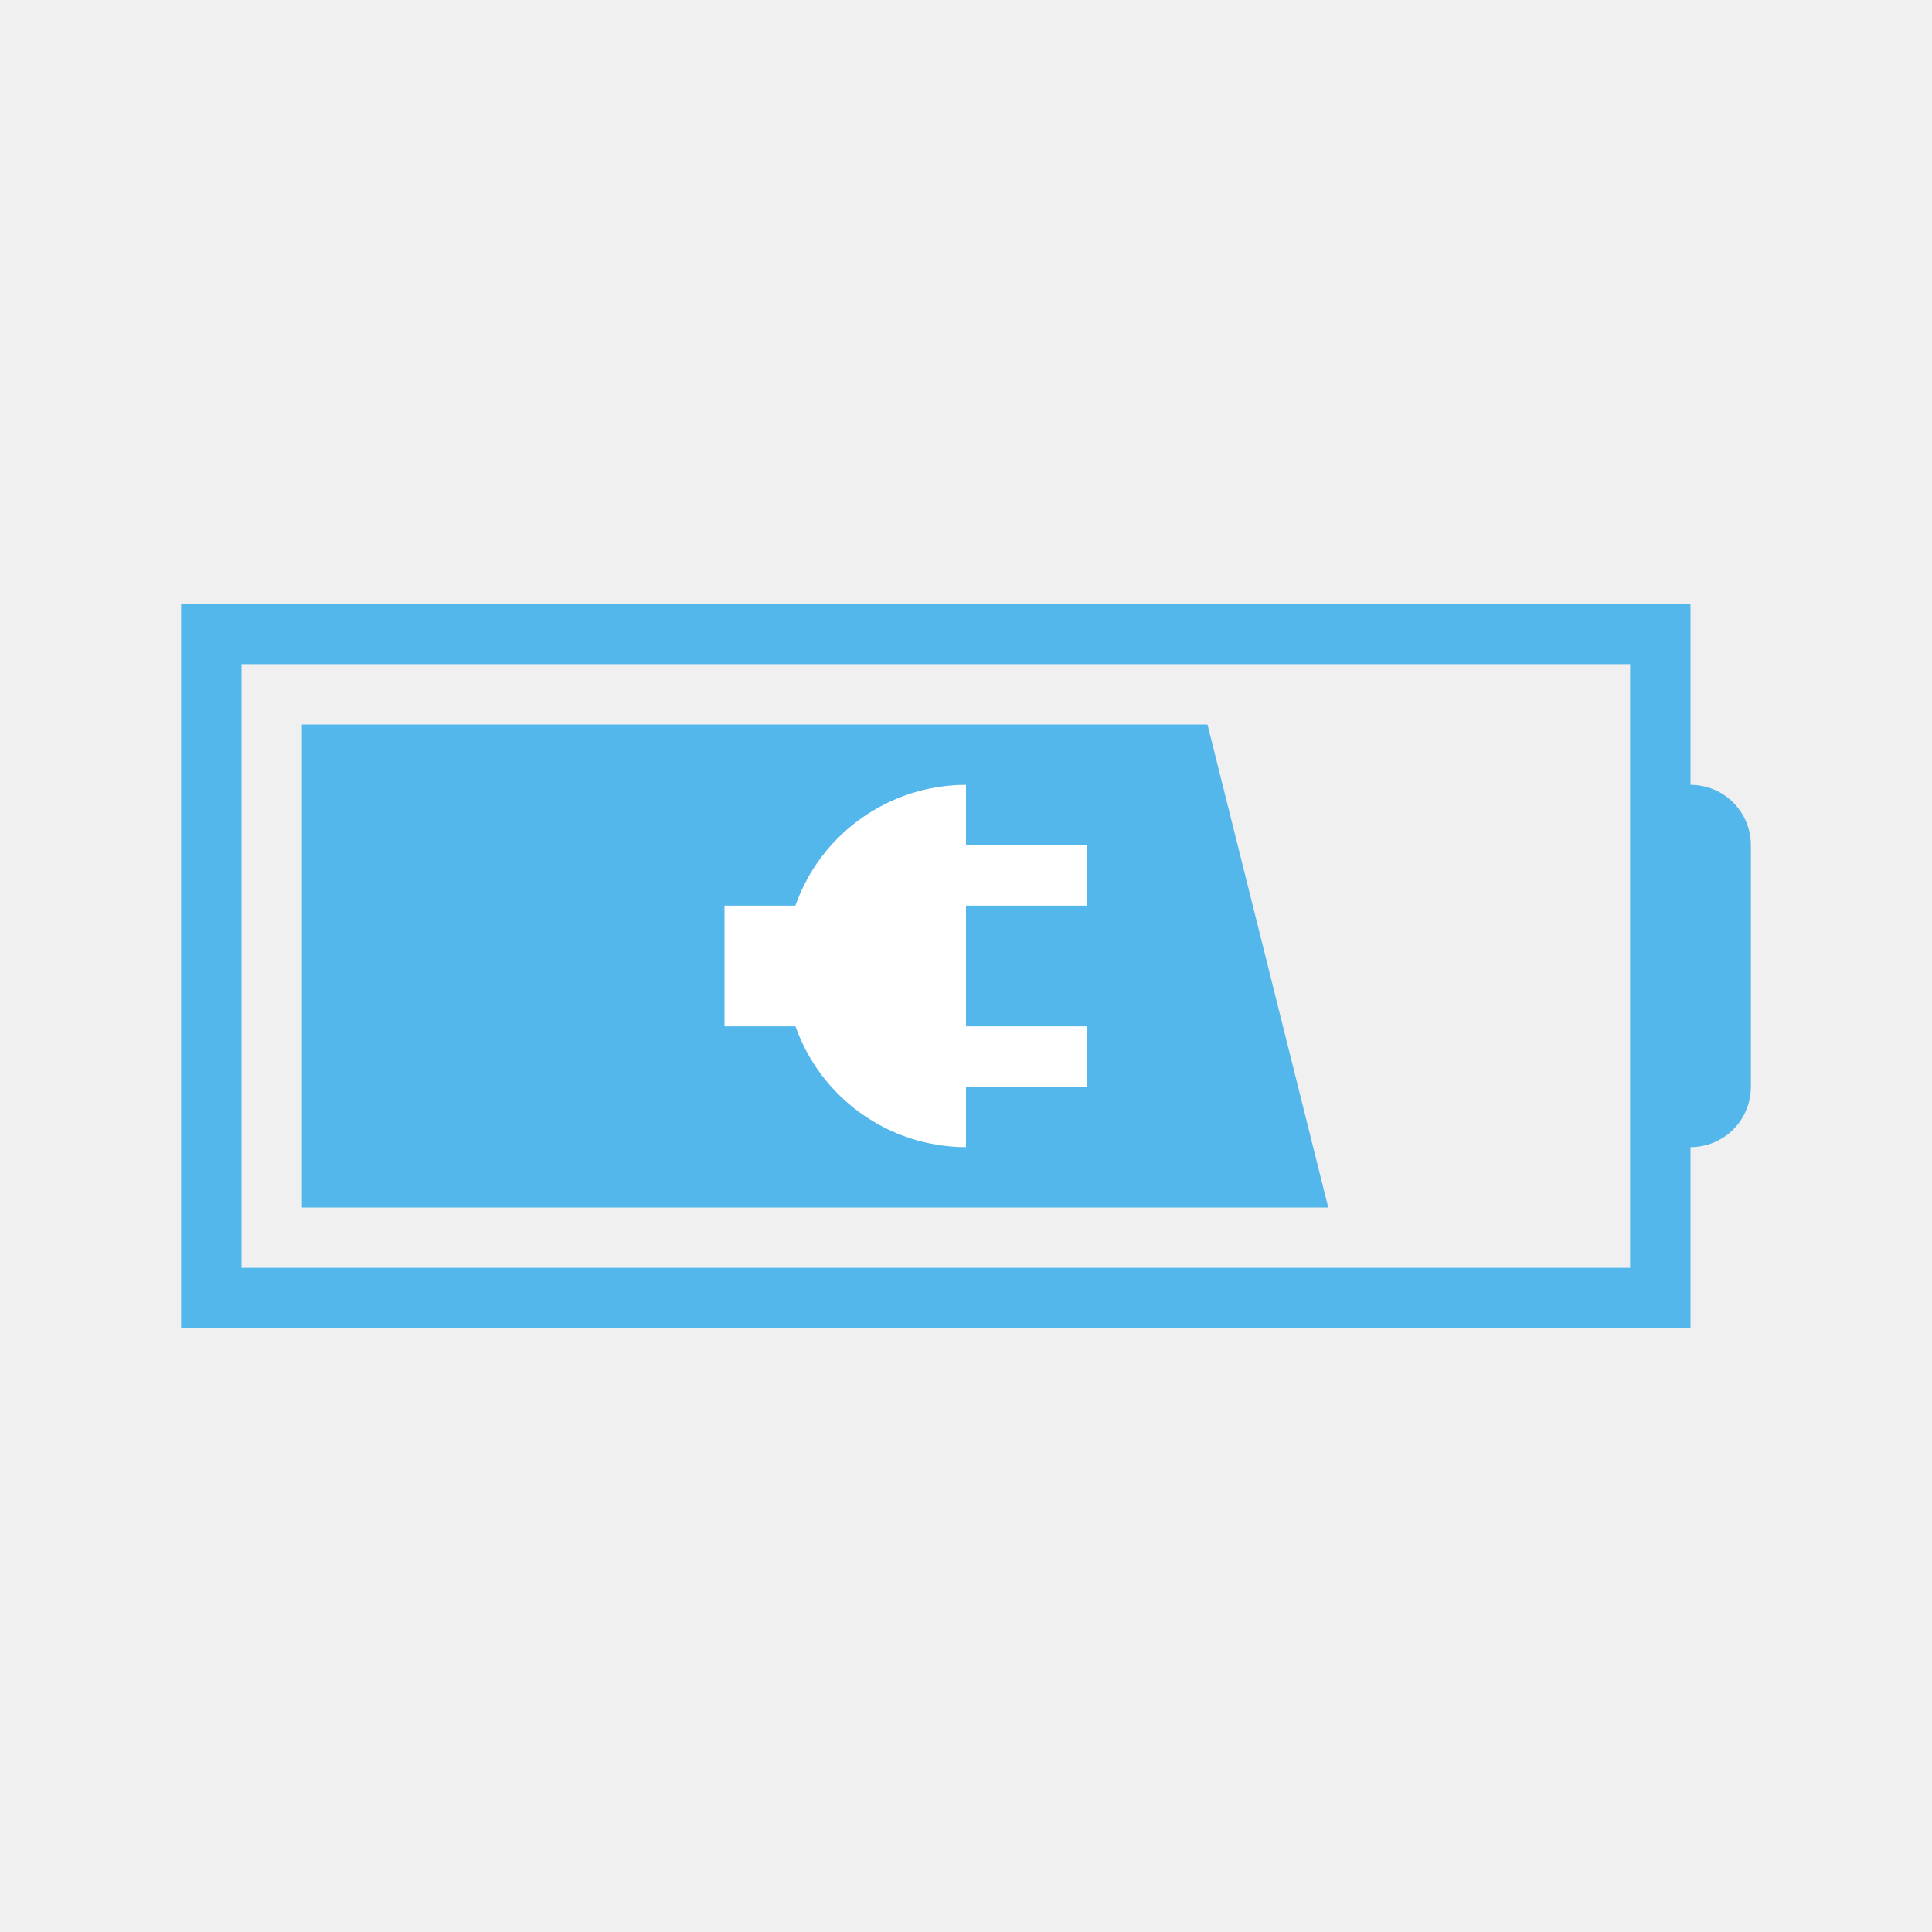
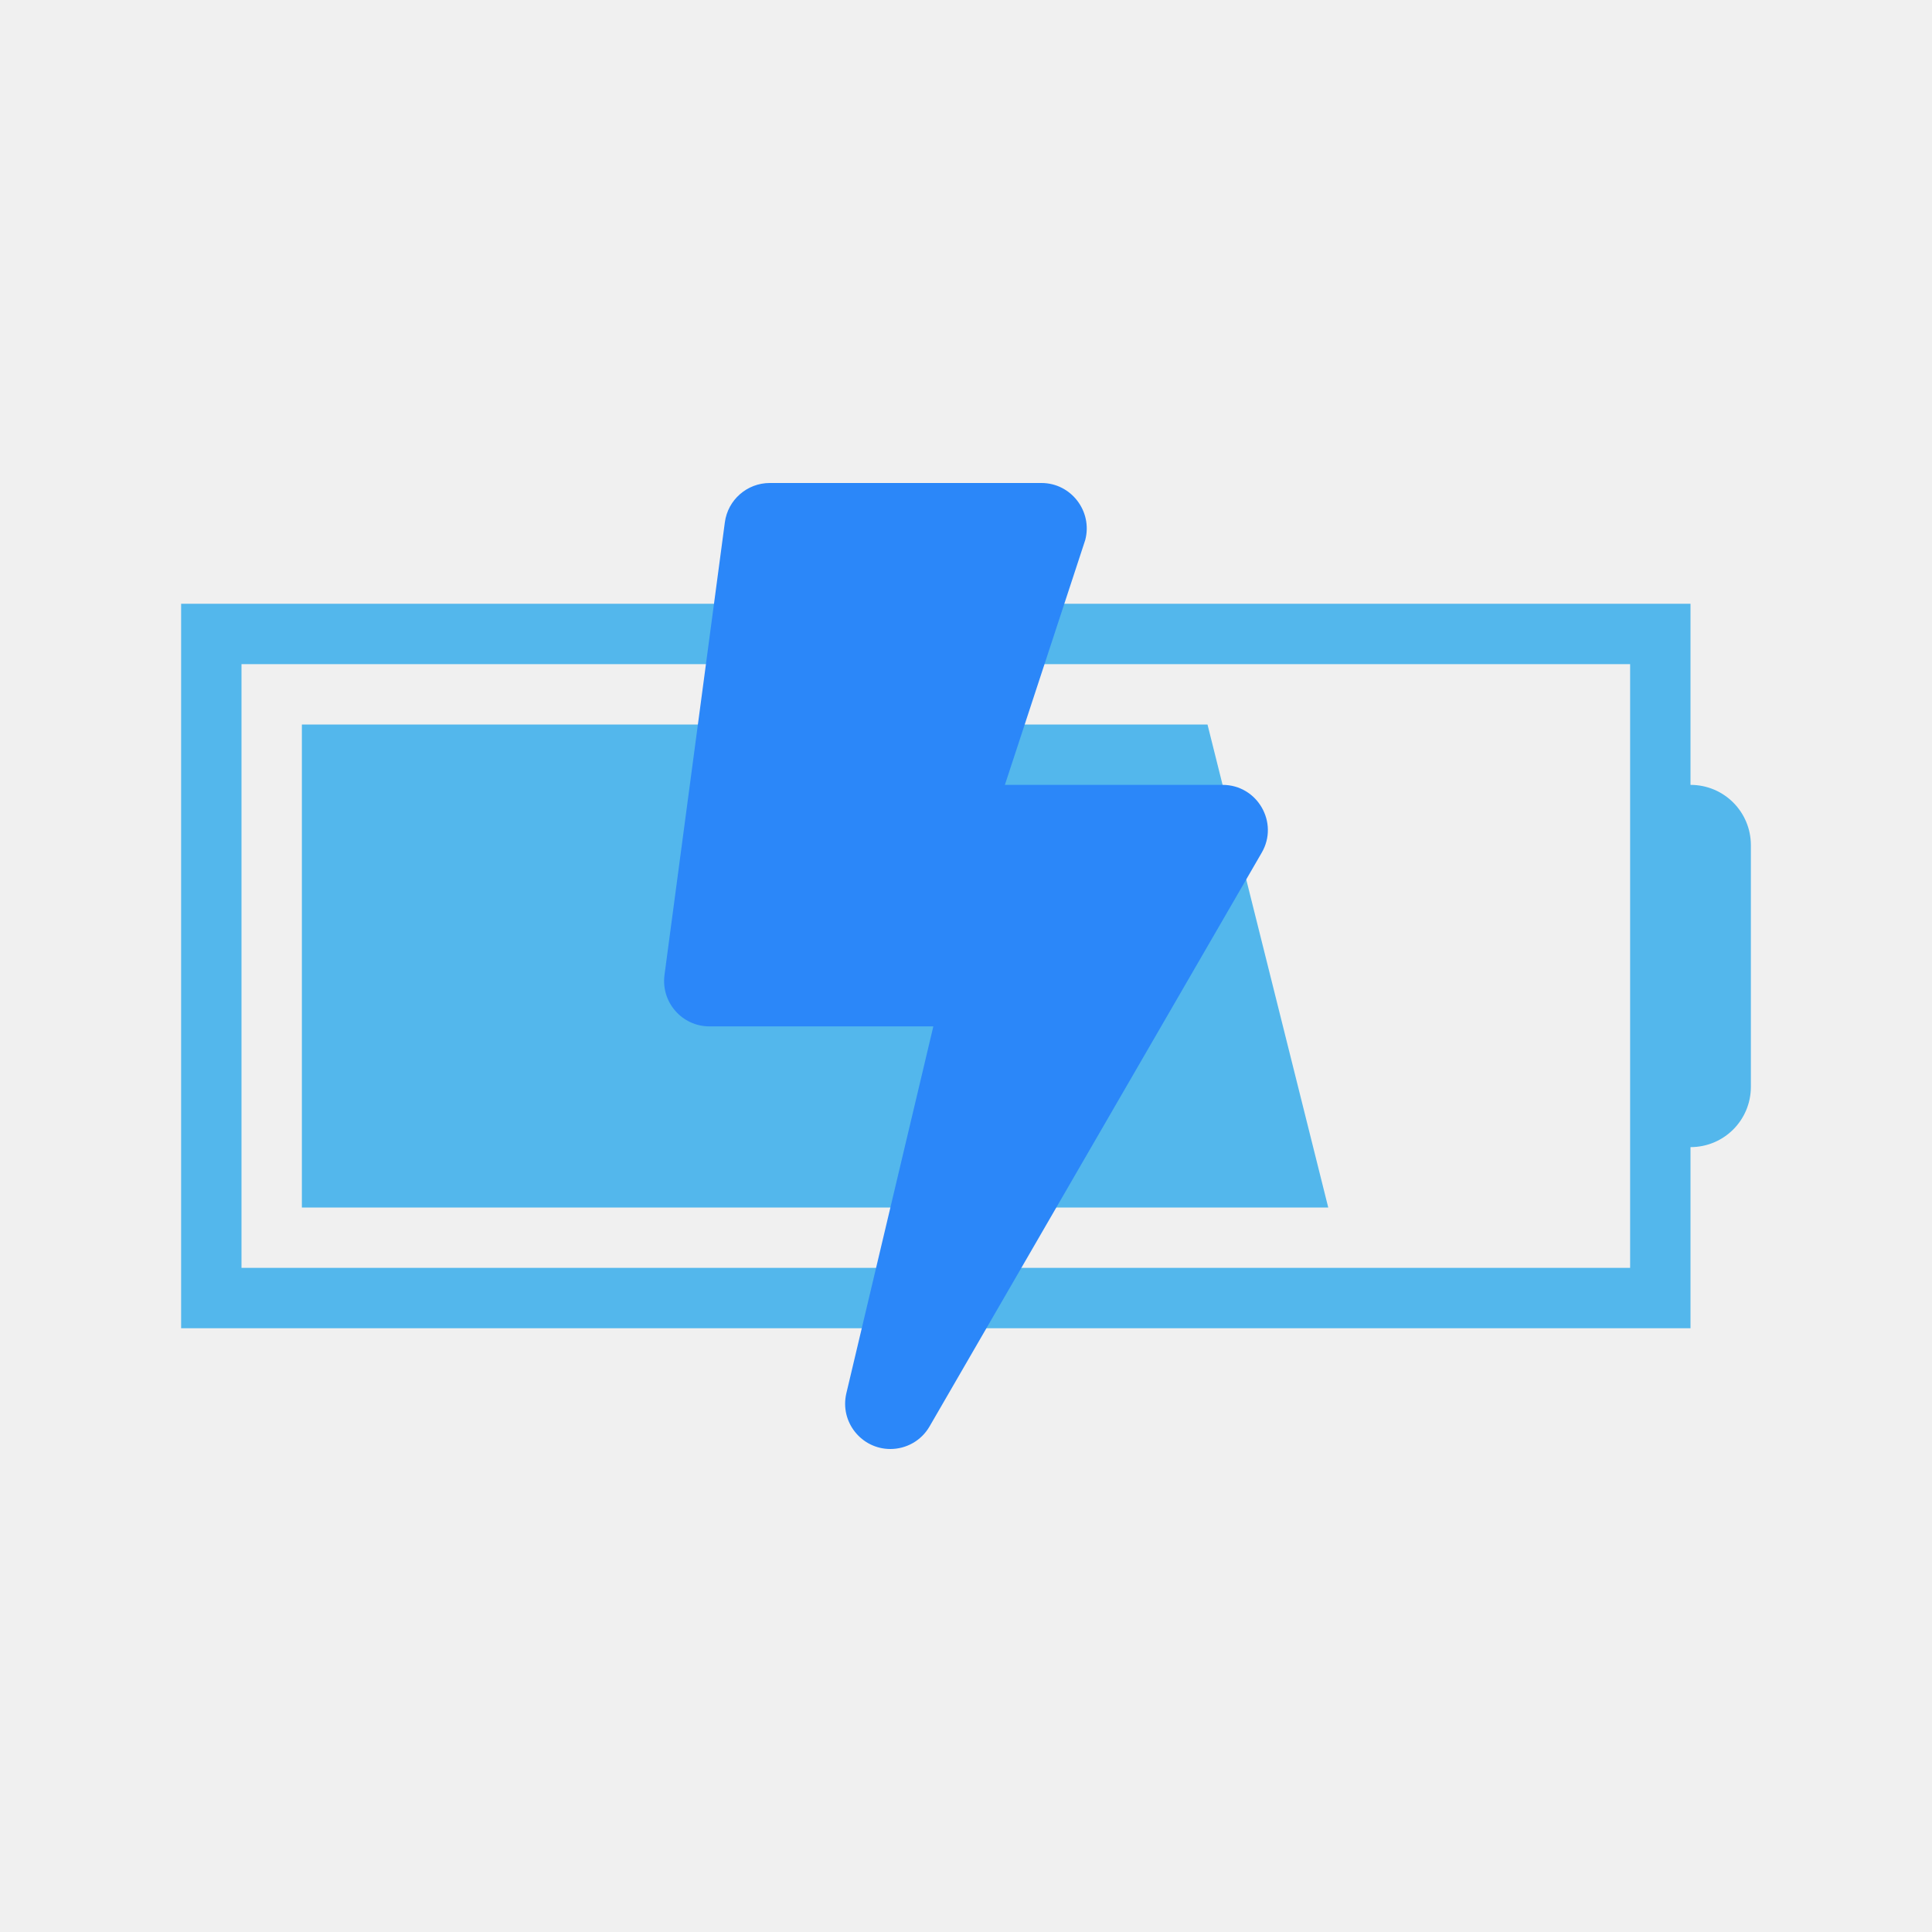
- <svg xmlns="http://www.w3.org/2000/svg" height="32" width="32">
-   <style type="text/css" id="current-color-scheme" color="#53b7ec" fill="#53b7ec" style="">
+ <svg xmlns="http://www.w3.org/2000/svg" id="svg11" version="1.1" width="32" height="32">
+   <defs id="defs15" />
+   <style style="" fill="#53b7ec" color="#53b7ec" id="current-color-scheme" type="text/css">
        .ColorScheme-Text {
            color:#232629;
        }
        .ColorScheme-PositiveText {
            color:#27ae60;
        }
    </style>
-   <g class="ColorScheme-Text" fill="#53b7ec" color="#53b7ec" style="">
-     <path d="M3 10v12h25v-3c.554 0 1-.446 1-1v-4c0-.554-.446-1-1-1v-3zm1 1h23v10H4z" />
-     <path d="M5 12h15l2 8H5z" />
+   <g id="g7" style="" color="#53b7ec" fill="#53b7ec" class="ColorScheme-Text">
+     <path id="path3" d="M3 10v12h25v-3c.554 0 1-.446 1-1v-4c0-.554-.446-1-1-1v-3zm1 1h23v10H4z" />
+     <path id="path5" d="M5 12h15l2 8H5z" />
  </g>
-   <path d="M16 13a3 3 0 0 0-2.826 2H12v2h1.176A3 3 0 0 0 16 19v-1h2v-1h-2v-2h2v-1h-2z" style="fill: #ffffff" />
+   <path style="fill:#2b87f9;fill-opacity:1;stroke-width:0.727" d="M 20.25,13 H 16.644 L 17.975,8.944 C 18.1,8.469 17.741,8 17.25,8 h -4.5 c -0.375,0 -0.694,0.278 -0.744,0.65 l -1,7.5 c -0.059,0.45 0.291,0.85 0.744,0.85 h 3.709 l -1.441,6.078 C 13.907,23.553 14.269,24 14.747,24 c 0.263,0 0.513,-0.137 0.65,-0.375 l 5.5,-9.5 C 21.188,13.628 20.828,13 20.25,13 Z" id="path2-361" />
</svg>
